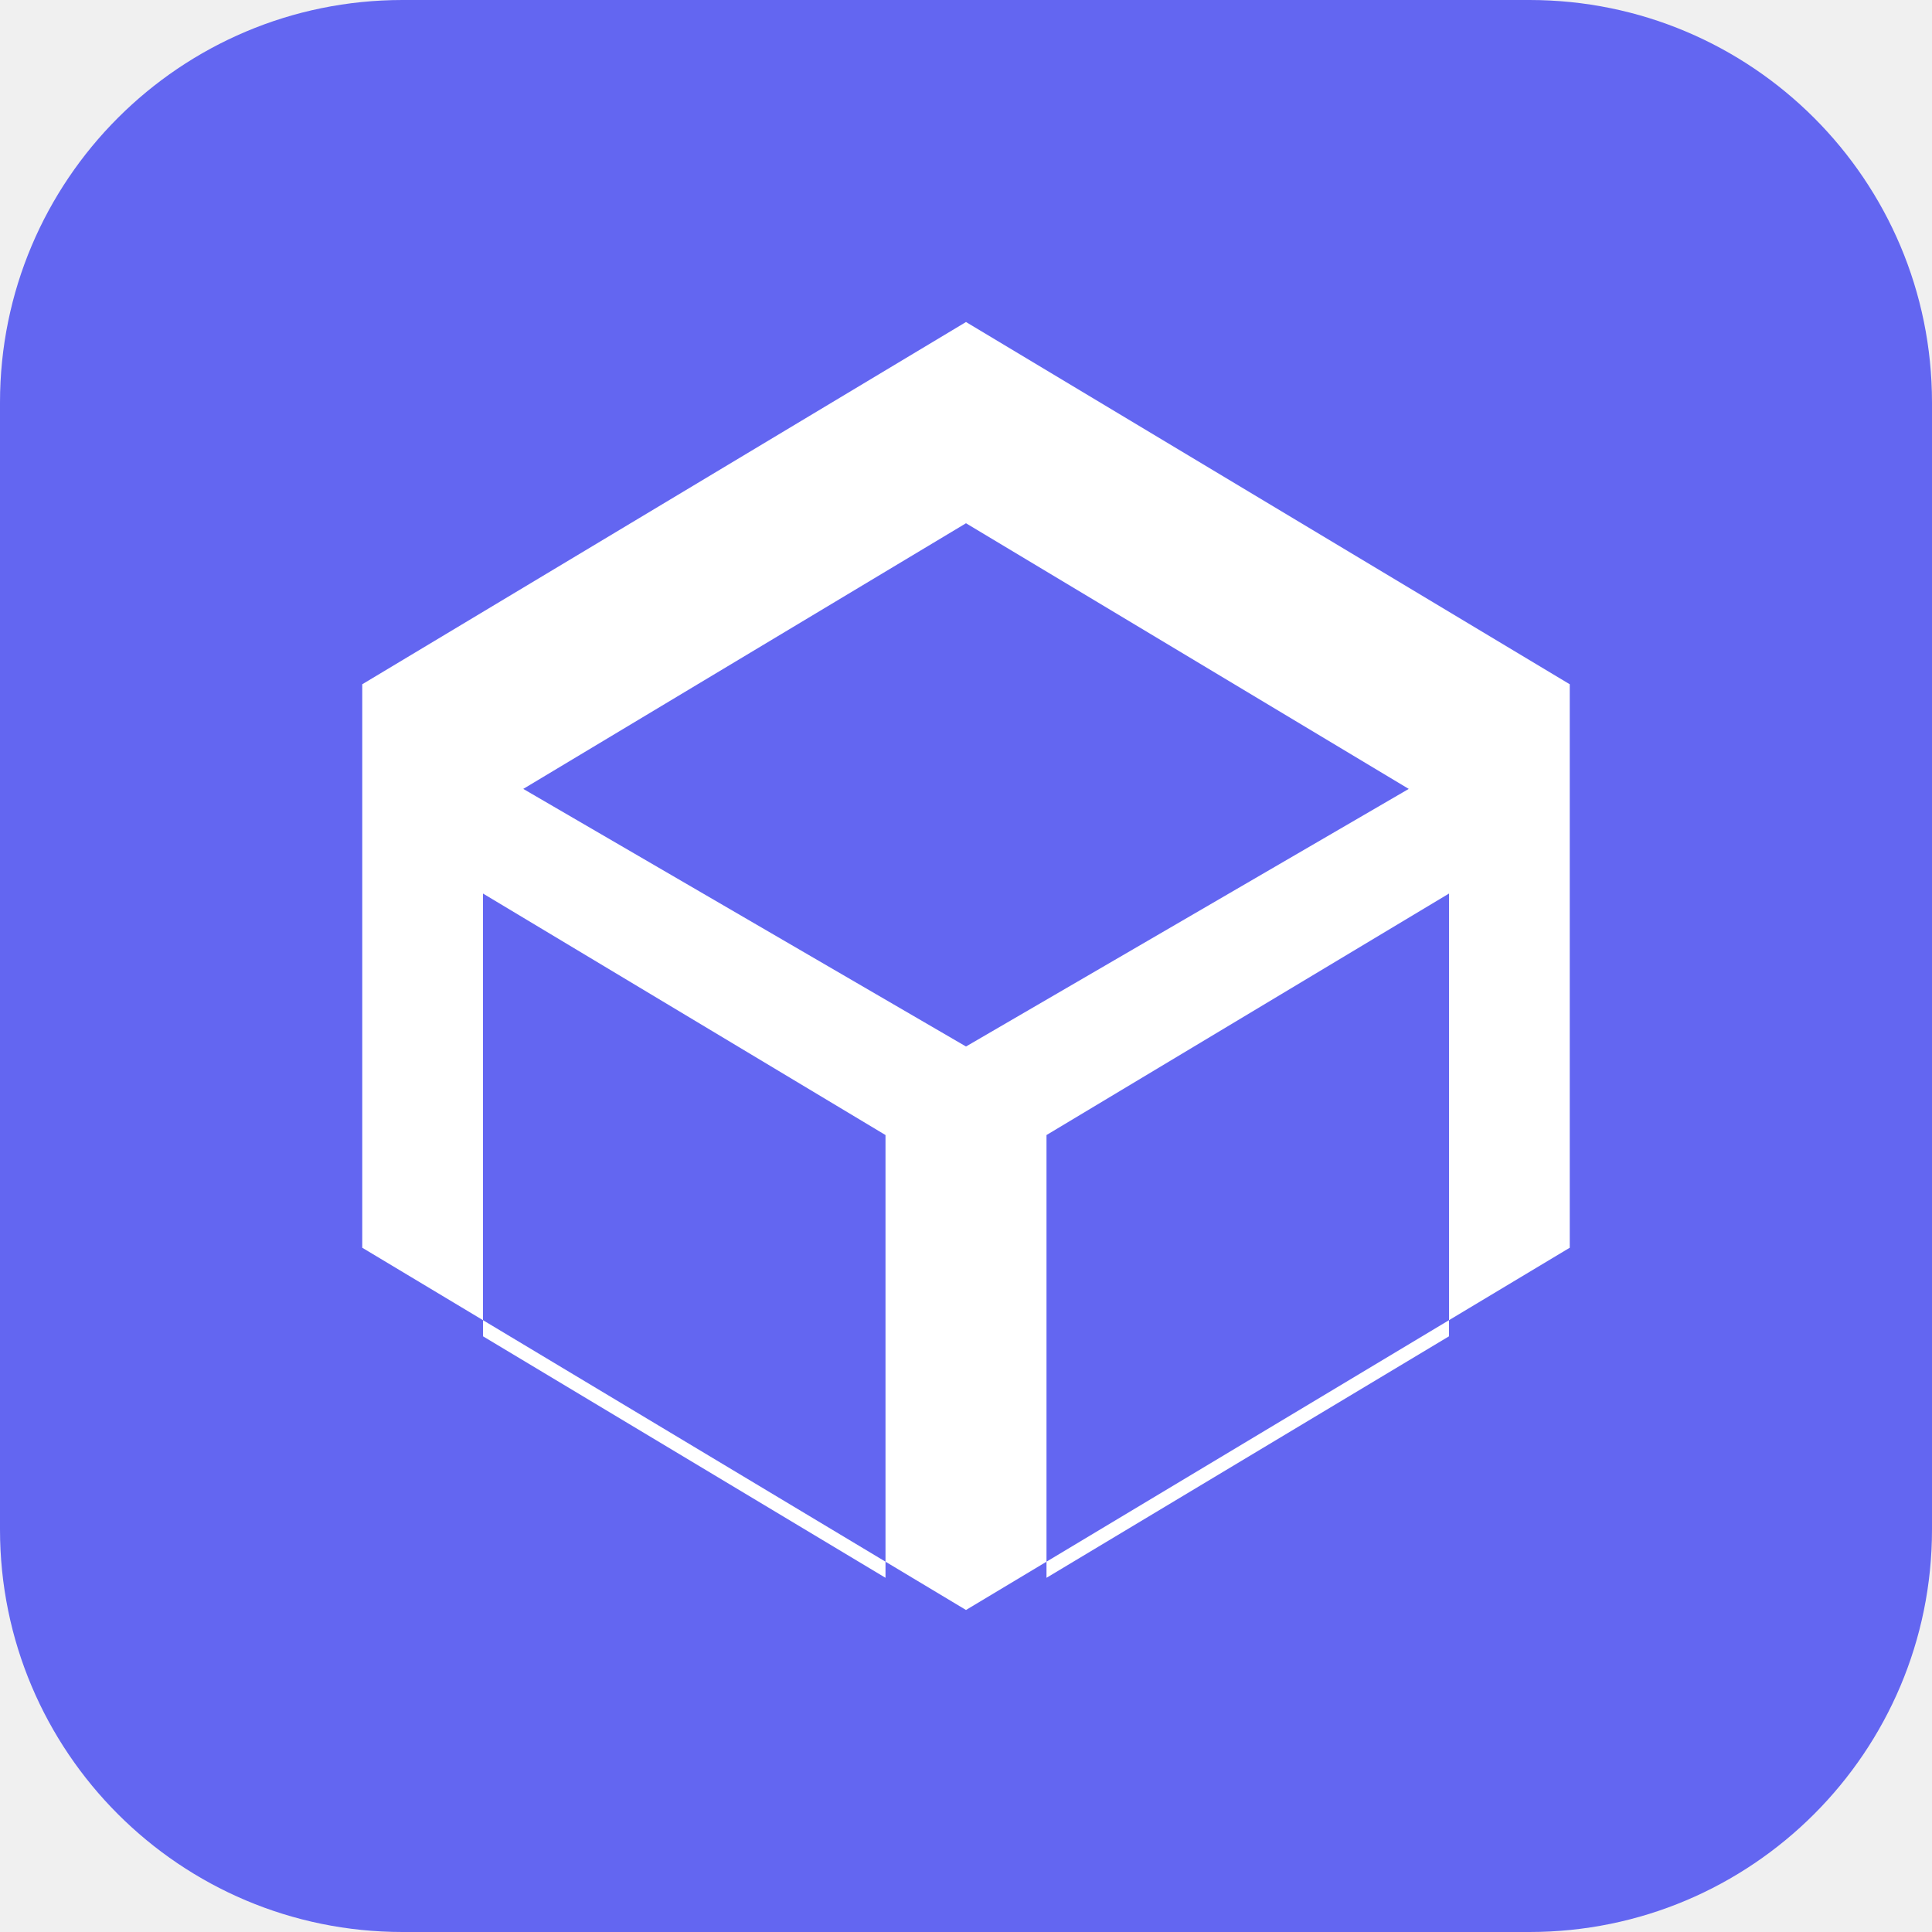
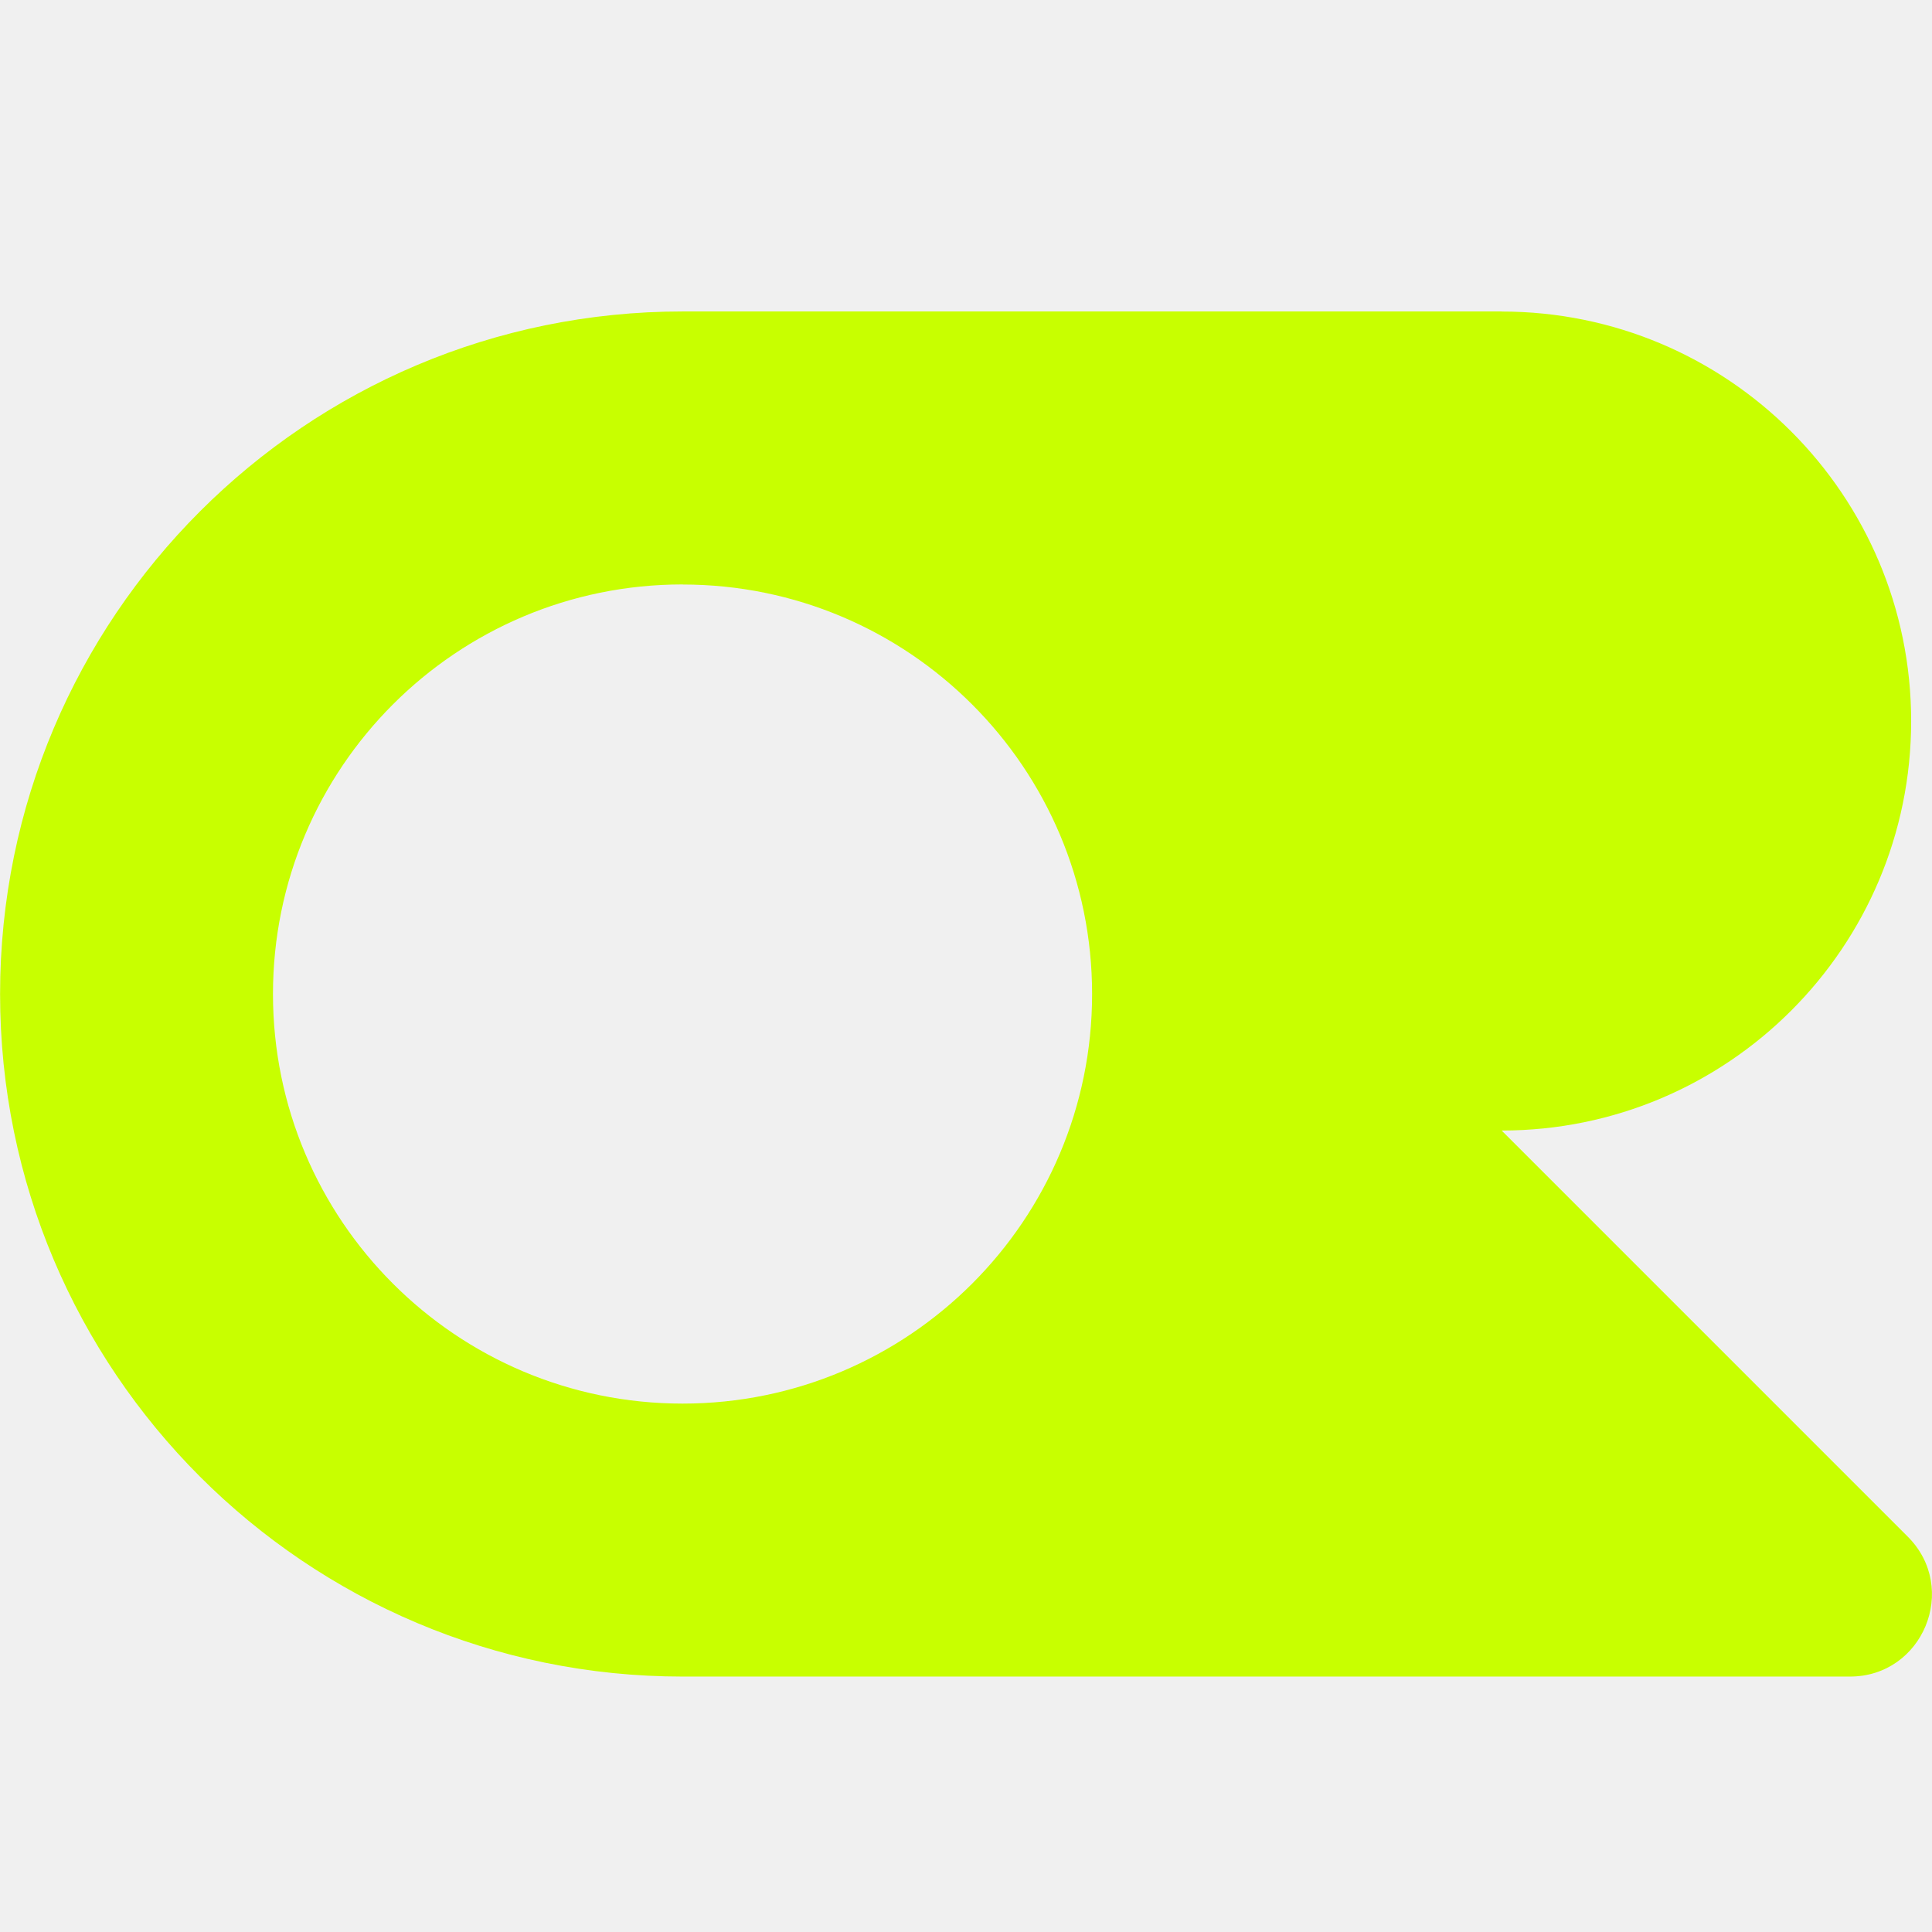
- <svg xmlns="http://www.w3.org/2000/svg" viewBox="0 0 24 24" width="24" height="24" fill="none">
-   <rect width="24" height="24" rx="5" fill="#6366F1" />
-   <path fill="#FFFFFF" d="M12 4 4.5 8.5v7L12 20l7.5-4.5v-7L12 4zm0 2.5 5.5 3.3L12 13 6.5 9.8 12 6.5zm-6 4.6 5 3v5.5l-5-3v-5.5zm12 5.5-5 3v-5.5l5-3v5.5z" />
+ <svg xmlns="http://www.w3.org/2000/svg" height="1em" style="flex:none;line-height:1" viewBox="0 0 24 24" width="1em">
+   <path d="M18.654 3.87a5.087 5.087 0 110 10.174L23.7 19.09c.64.641.187 1.737-.72 1.737H8.48a8.479 8.479 0 010-16.958h10.175zM8.479 7.26a5.087 5.087 0 100 10.176 5.087 5.087 0 000-10.175z" fill="#C8FF00" />
</svg>
